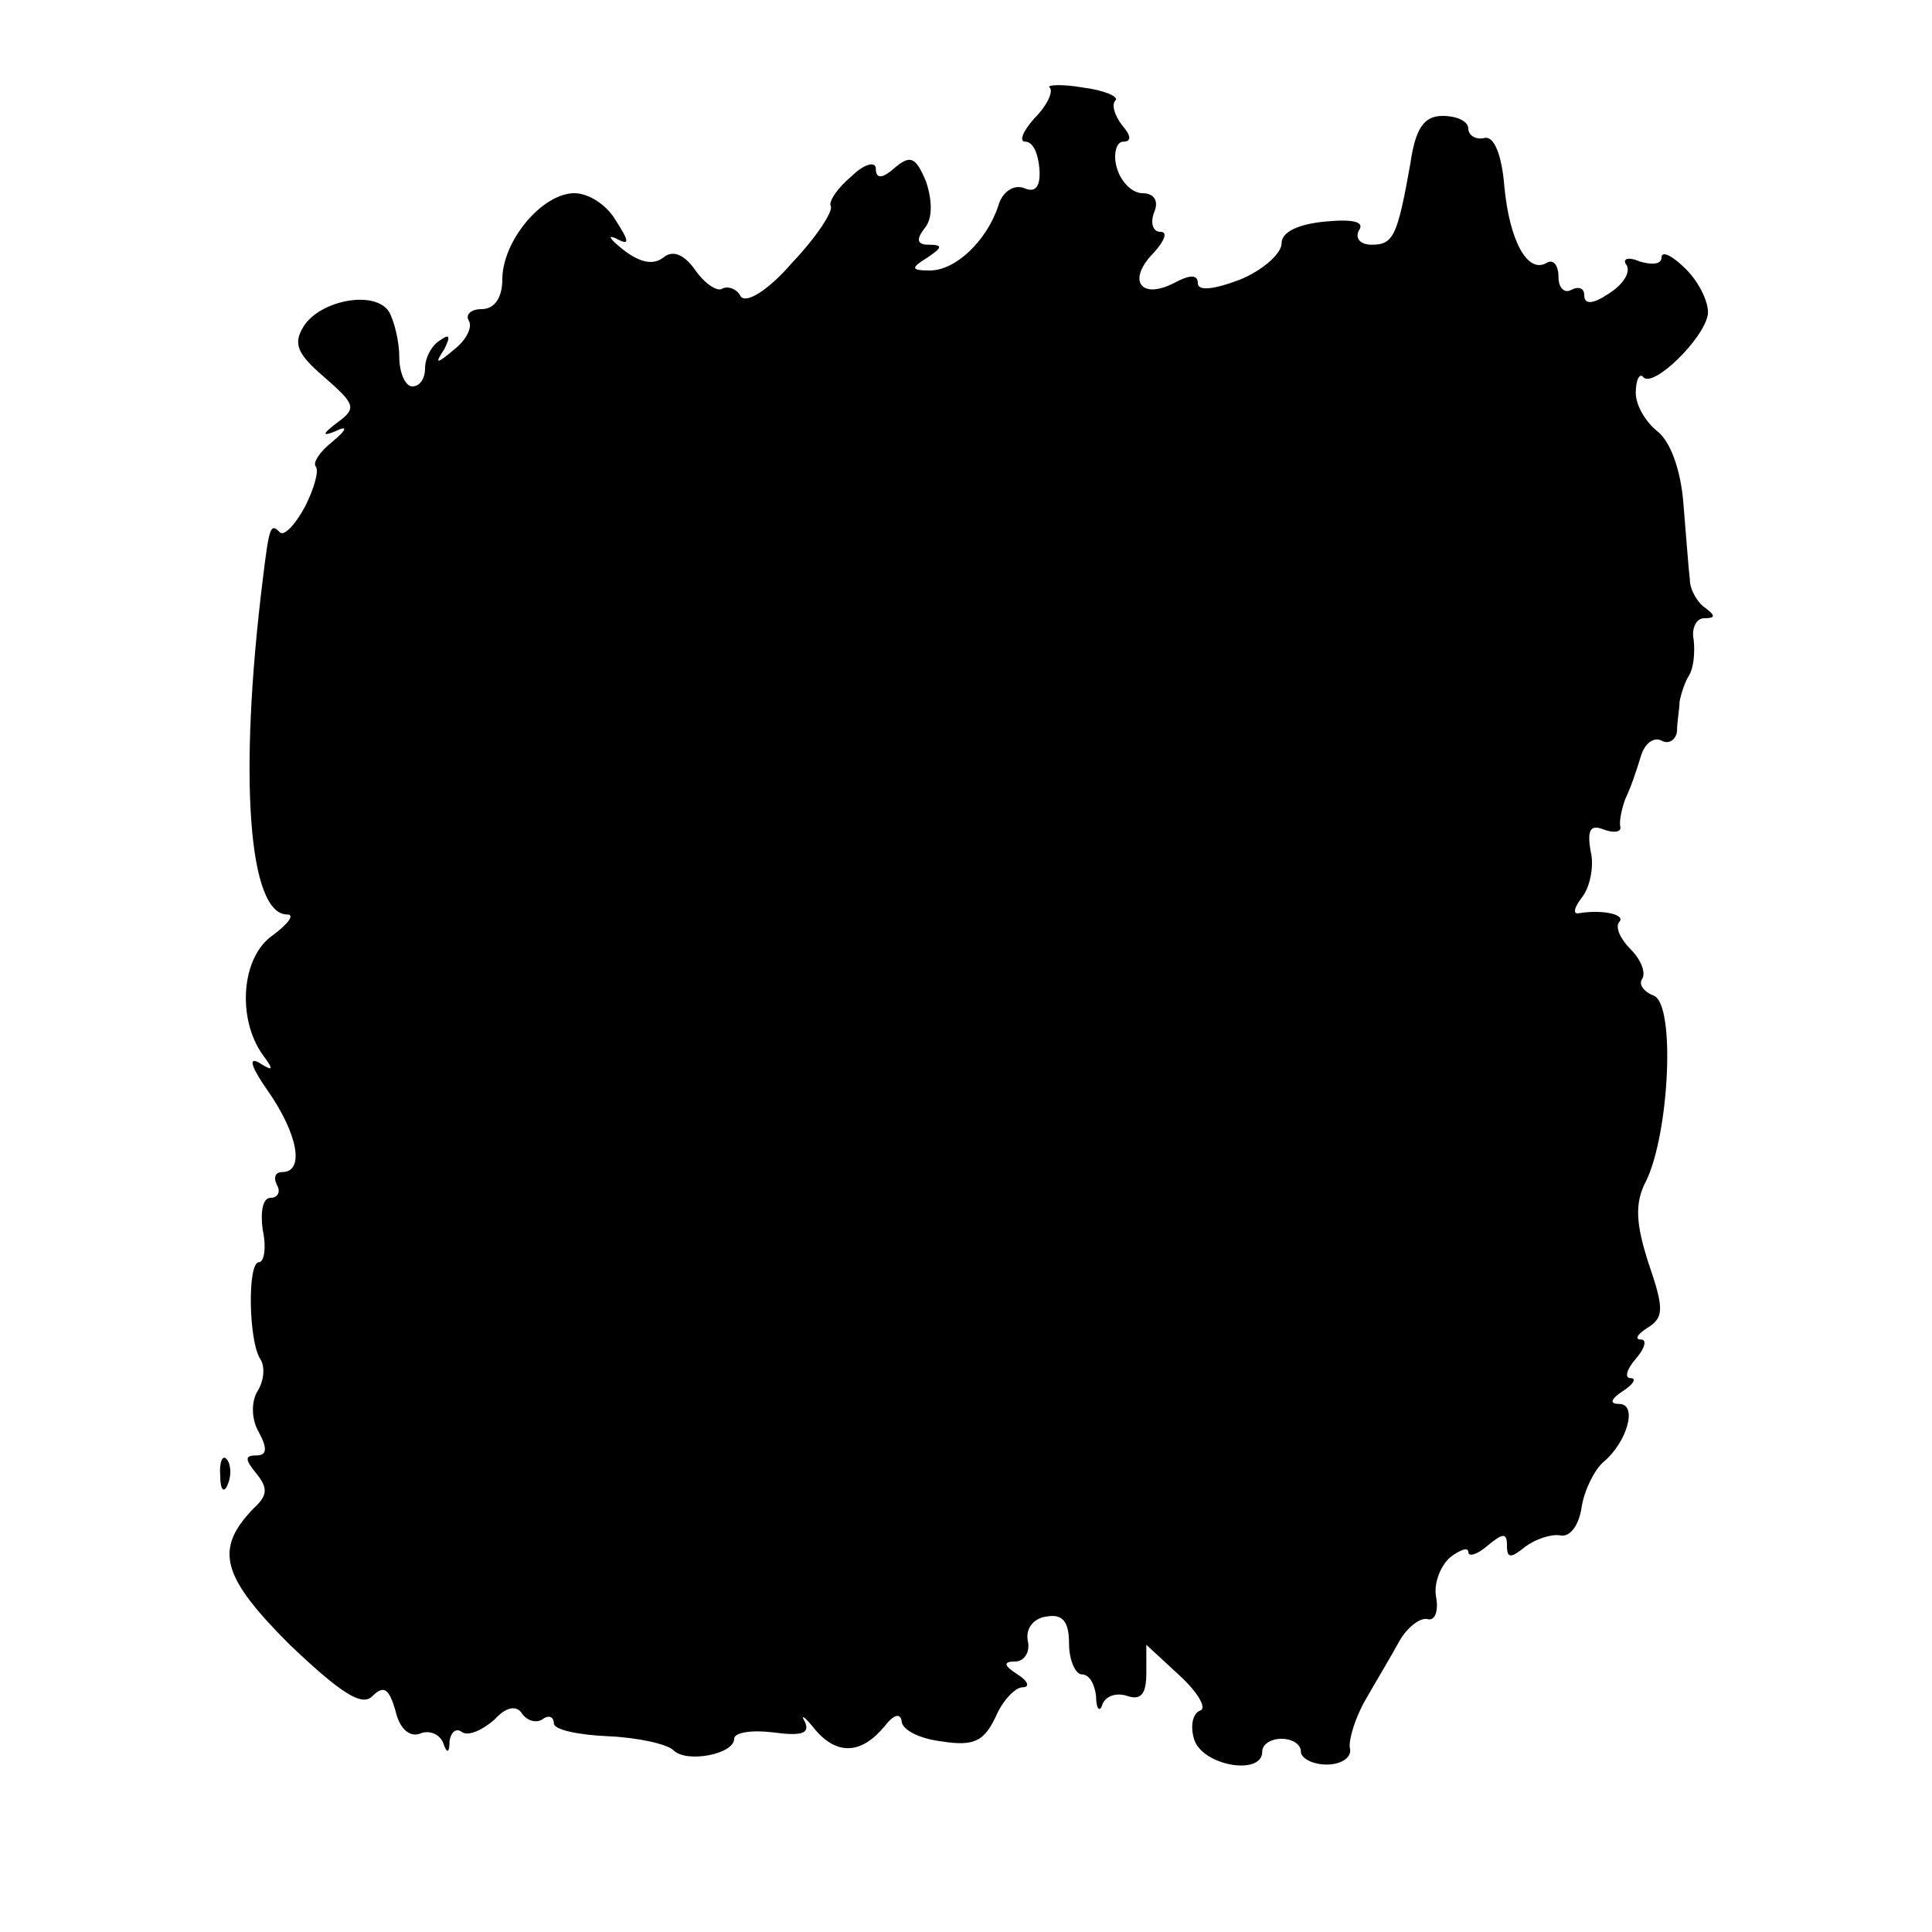
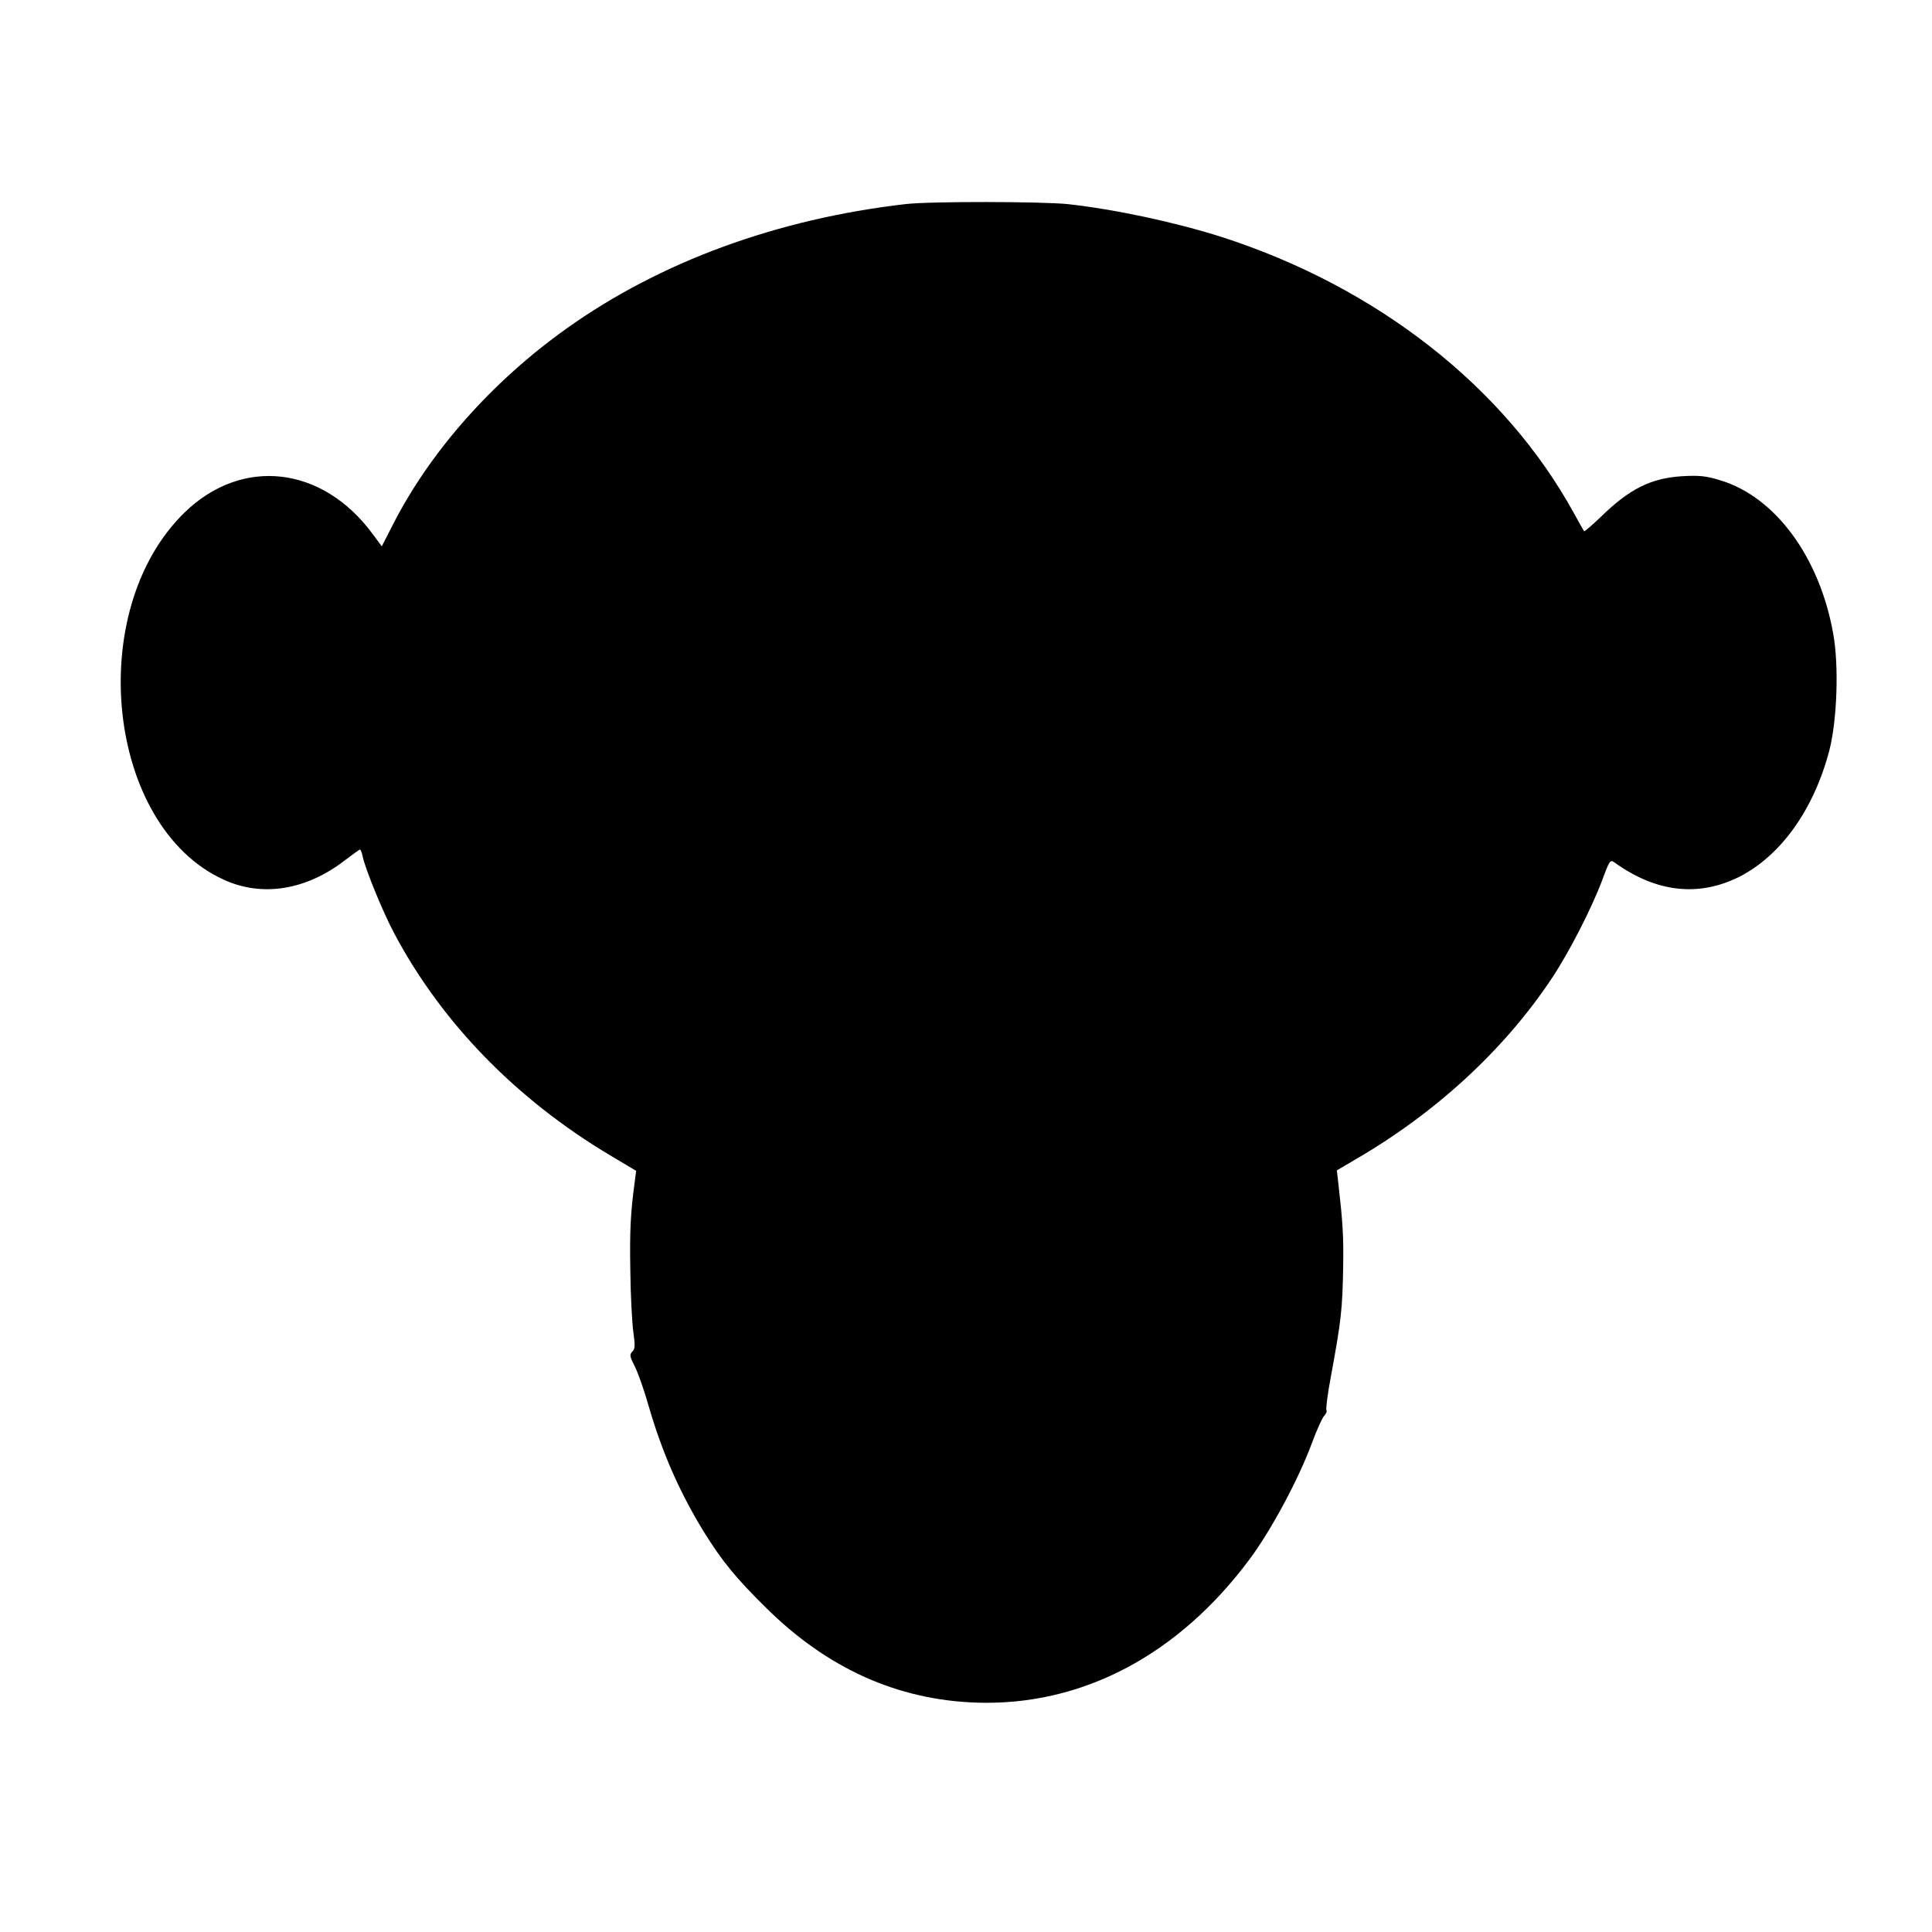
- <svg xmlns="http://www.w3.org/2000/svg" version="1.0" width="150pt" height="150pt" viewBox="0 0 150 150" preserveAspectRatio="xMidYMid meet">
-   <g transform="translate(0,150) scale(0.1,-0.1)" fill="#000000" stroke="none">
-     <path d="M815 1432 c3 -3 -2 -14 -12 -24 -9 -10 -12 -18 -7 -18 6 0 10 -9 11 -21 1 -14 -3 -19 -12 -15 -8 3 -17 -3 -20 -14 -9 -27 -33 -50 -53 -50 -15 0 -15 2 -2 10 12 8 12 10 1 10 -9 0 -10 4 -3 13 6 7 6 21 1 36 -8 19 -12 21 -24 11 -10 -9 -15 -9 -15 -1 0 6 -9 4 -19 -6 -11 -9 -18 -20 -16 -23 2 -4 -11 -24 -30 -44 -19 -22 -36 -32 -40 -26 -3 6 -10 8 -14 6 -4 -3 -14 4 -21 14 -9 13 -18 16 -25 10 -8 -6 -18 -4 -31 6 -10 8 -13 12 -6 9 11 -6 11 -3 0 14 -7 12 -21 21 -32 21 -25 0 -56 -37 -56 -67 0 -14 -6 -23 -16 -23 -8 0 -13 -4 -10 -9 3 -5 -2 -15 -11 -22 -14 -12 -16 -12 -8 0 5 10 4 12 -3 7 -7 -4 -12 -14 -12 -22 0 -8 -4 -14 -10 -14 -5 0 -10 10 -10 23 0 12 -4 28 -8 35 -11 17 -53 9 -66 -11 -9 -14 -5 -22 16 -40 24 -21 25 -24 10 -35 -12 -9 -12 -11 -2 -7 10 5 10 2 -2 -8 -10 -8 -15 -16 -13 -19 3 -3 -1 -17 -8 -31 -8 -15 -17 -24 -20 -20 -7 7 -8 4 -13 -37 -19 -154 -11 -260 19 -260 6 0 1 -7 -11 -16 -25 -17 -28 -65 -8 -93 9 -12 8 -13 -3 -6 -9 5 -5 -5 7 -22 23 -33 29 -63 11 -63 -5 0 -7 -4 -4 -10 3 -5 1 -10 -5 -10 -6 0 -8 -11 -6 -25 3 -14 1 -25 -3 -25 -9 0 -8 -61 1 -75 4 -6 3 -17 -2 -25 -5 -8 -5 -22 1 -32 7 -13 6 -18 -2 -18 -9 0 -9 -3 0 -14 9 -11 9 -17 -2 -27 -31 -32 -25 -53 28 -106 40 -38 56 -48 64 -40 9 9 13 6 18 -11 3 -14 11 -21 19 -18 7 3 15 0 18 -7 3 -9 5 -8 5 1 1 7 5 11 10 7 5 -3 16 2 25 10 9 10 17 11 21 5 4 -6 11 -8 16 -5 5 4 9 2 9 -3 0 -5 19 -9 42 -10 23 -1 46 -6 51 -11 10 -10 47 -3 47 9 0 5 14 7 30 5 22 -3 29 -1 25 8 -4 7 0 4 8 -6 17 -20 36 -19 54 3 7 9 12 10 13 4 0 -7 14 -14 31 -16 25 -4 33 0 42 19 5 12 15 23 21 23 6 0 4 5 -4 10 -11 7 -11 10 -2 10 7 0 12 7 10 16 -2 10 5 18 15 19 12 2 17 -4 17 -21 0 -13 5 -24 10 -24 6 0 10 -8 11 -17 0 -10 3 -13 5 -6 3 7 12 9 20 6 10 -3 14 2 14 18 l0 22 26 -24 c14 -13 21 -25 16 -27 -6 -2 -8 -12 -5 -22 6 -21 53 -29 53 -10 0 6 7 10 15 10 8 0 15 -4 15 -10 0 -5 9 -10 20 -10 12 0 20 6 18 13 -1 6 4 23 12 37 8 14 20 34 26 45 6 11 16 19 22 18 6 -2 9 6 7 17 -2 10 3 24 11 31 8 6 14 8 14 4 0 -4 7 -2 15 5 12 10 15 10 15 0 0 -10 3 -10 14 -1 8 6 20 10 27 9 8 -2 15 8 17 22 2 13 10 29 17 35 18 15 27 45 12 45 -8 0 -6 4 3 10 8 5 11 10 6 10 -5 0 -3 7 4 15 7 8 9 15 4 15 -5 0 -3 4 5 9 13 8 13 15 1 50 -10 31 -11 47 -2 64 18 37 23 137 6 144 -8 3 -12 9 -9 13 3 5 -1 15 -9 23 -8 8 -12 17 -9 21 6 6 -13 10 -31 7 -5 -1 -4 4 2 12 6 7 10 24 7 36 -3 17 0 21 10 17 8 -3 14 -2 13 2 -1 4 1 14 4 22 4 8 9 23 12 33 3 10 10 15 16 12 5 -3 11 0 12 7 0 7 2 18 2 23 1 6 4 15 7 20 4 6 5 18 4 28 -2 9 2 17 8 17 9 0 9 2 1 8 -6 4 -12 14 -12 22 -1 8 -3 35 -5 59 -2 26 -10 48 -20 56 -9 7 -17 20 -17 30 0 10 3 16 6 12 8 -8 47 30 50 49 1 8 -6 24 -17 35 -10 10 -19 15 -19 9 0 -5 -7 -6 -17 -3 -9 4 -14 2 -10 -3 3 -6 -3 -15 -14 -22 -12 -8 -19 -9 -19 -1 0 5 -4 7 -10 4 -5 -3 -10 1 -10 10 0 9 -4 14 -9 11 -15 -9 -29 17 -33 59 -2 25 -8 39 -15 38 -7 -2 -13 2 -13 7 0 6 -9 10 -20 10 -14 0 -21 -9 -25 -37 -10 -56 -13 -63 -30 -63 -9 0 -13 5 -10 11 5 7 -5 9 -26 7 -21 -2 -34 -8 -34 -17 0 -8 -15 -21 -32 -28 -21 -8 -33 -9 -33 -3 0 7 -6 7 -19 0 -26 -13 -36 3 -15 24 8 9 11 16 5 16 -6 0 -8 7 -5 15 4 9 0 15 -9 15 -8 0 -17 9 -20 20 -3 11 0 20 5 20 7 0 6 5 -1 13 -6 8 -8 16 -5 19 3 3 -9 8 -25 10 -17 3 -29 2 -26 0z" />
-     <path d="M171 354 c0 -11 3 -14 6 -6 3 7 2 16 -1 19 -3 4 -6 -2 -5 -13z" />
+ <svg xmlns="http://www.w3.org/2000/svg" version="1.0" width="796pt" height="796pt" viewBox="0 0 796 796" preserveAspectRatio="xMidYMid meet">
+   <g transform="translate(0,796) scale(0.1,-0.1)" fill="#000000" stroke="none">
+     <path d="M3730 7119 c-528 -61 -1009 -237 -1395 -512 -309 -220 -564 -509 -717 -810 l-45 -88 -37 50 c-207 282 -539 320 -776 89 -415 -405 -321 -1292 161 -1512 158 -73 339 -44 498 78 33 25 62 46 64 46 3 0 9 -15 12 -32 12 -53 83 -227 129 -313 195 -368 503 -685 893 -917 l104 -62 -6 -46 c-17 -126 -21 -203 -18 -366 1 -99 7 -210 12 -249 8 -57 8 -73 -4 -84 -12 -12 -10 -21 10 -60 13 -25 40 -101 59 -169 55 -189 128 -354 227 -515 74 -119 133 -191 254 -310 253 -251 542 -381 869 -392 433 -14 831 195 1126 593 87 117 200 327 255 476 20 54 43 105 51 113 8 8 12 19 9 23 -3 5 5 69 19 142 42 229 47 272 50 452 2 121 -2 183 -19 332 l-7 62 73 43 c334 193 618 455 813 749 70 105 163 286 207 403 31 84 33 87 53 72 171 -122 344 -141 511 -58 172 87 308 277 372 521 32 124 40 350 16 481 -56 316 -239 564 -465 632 -57 18 -87 21 -157 17 -130 -8 -219 -53 -338 -170 -35 -33 -65 -59 -66 -57 -2 2 -21 36 -42 74 -285 520 -812 933 -1453 1139 -192 61 -436 113 -632 135 -108 11 -571 12 -670 0z" />
  </g>
</svg>
